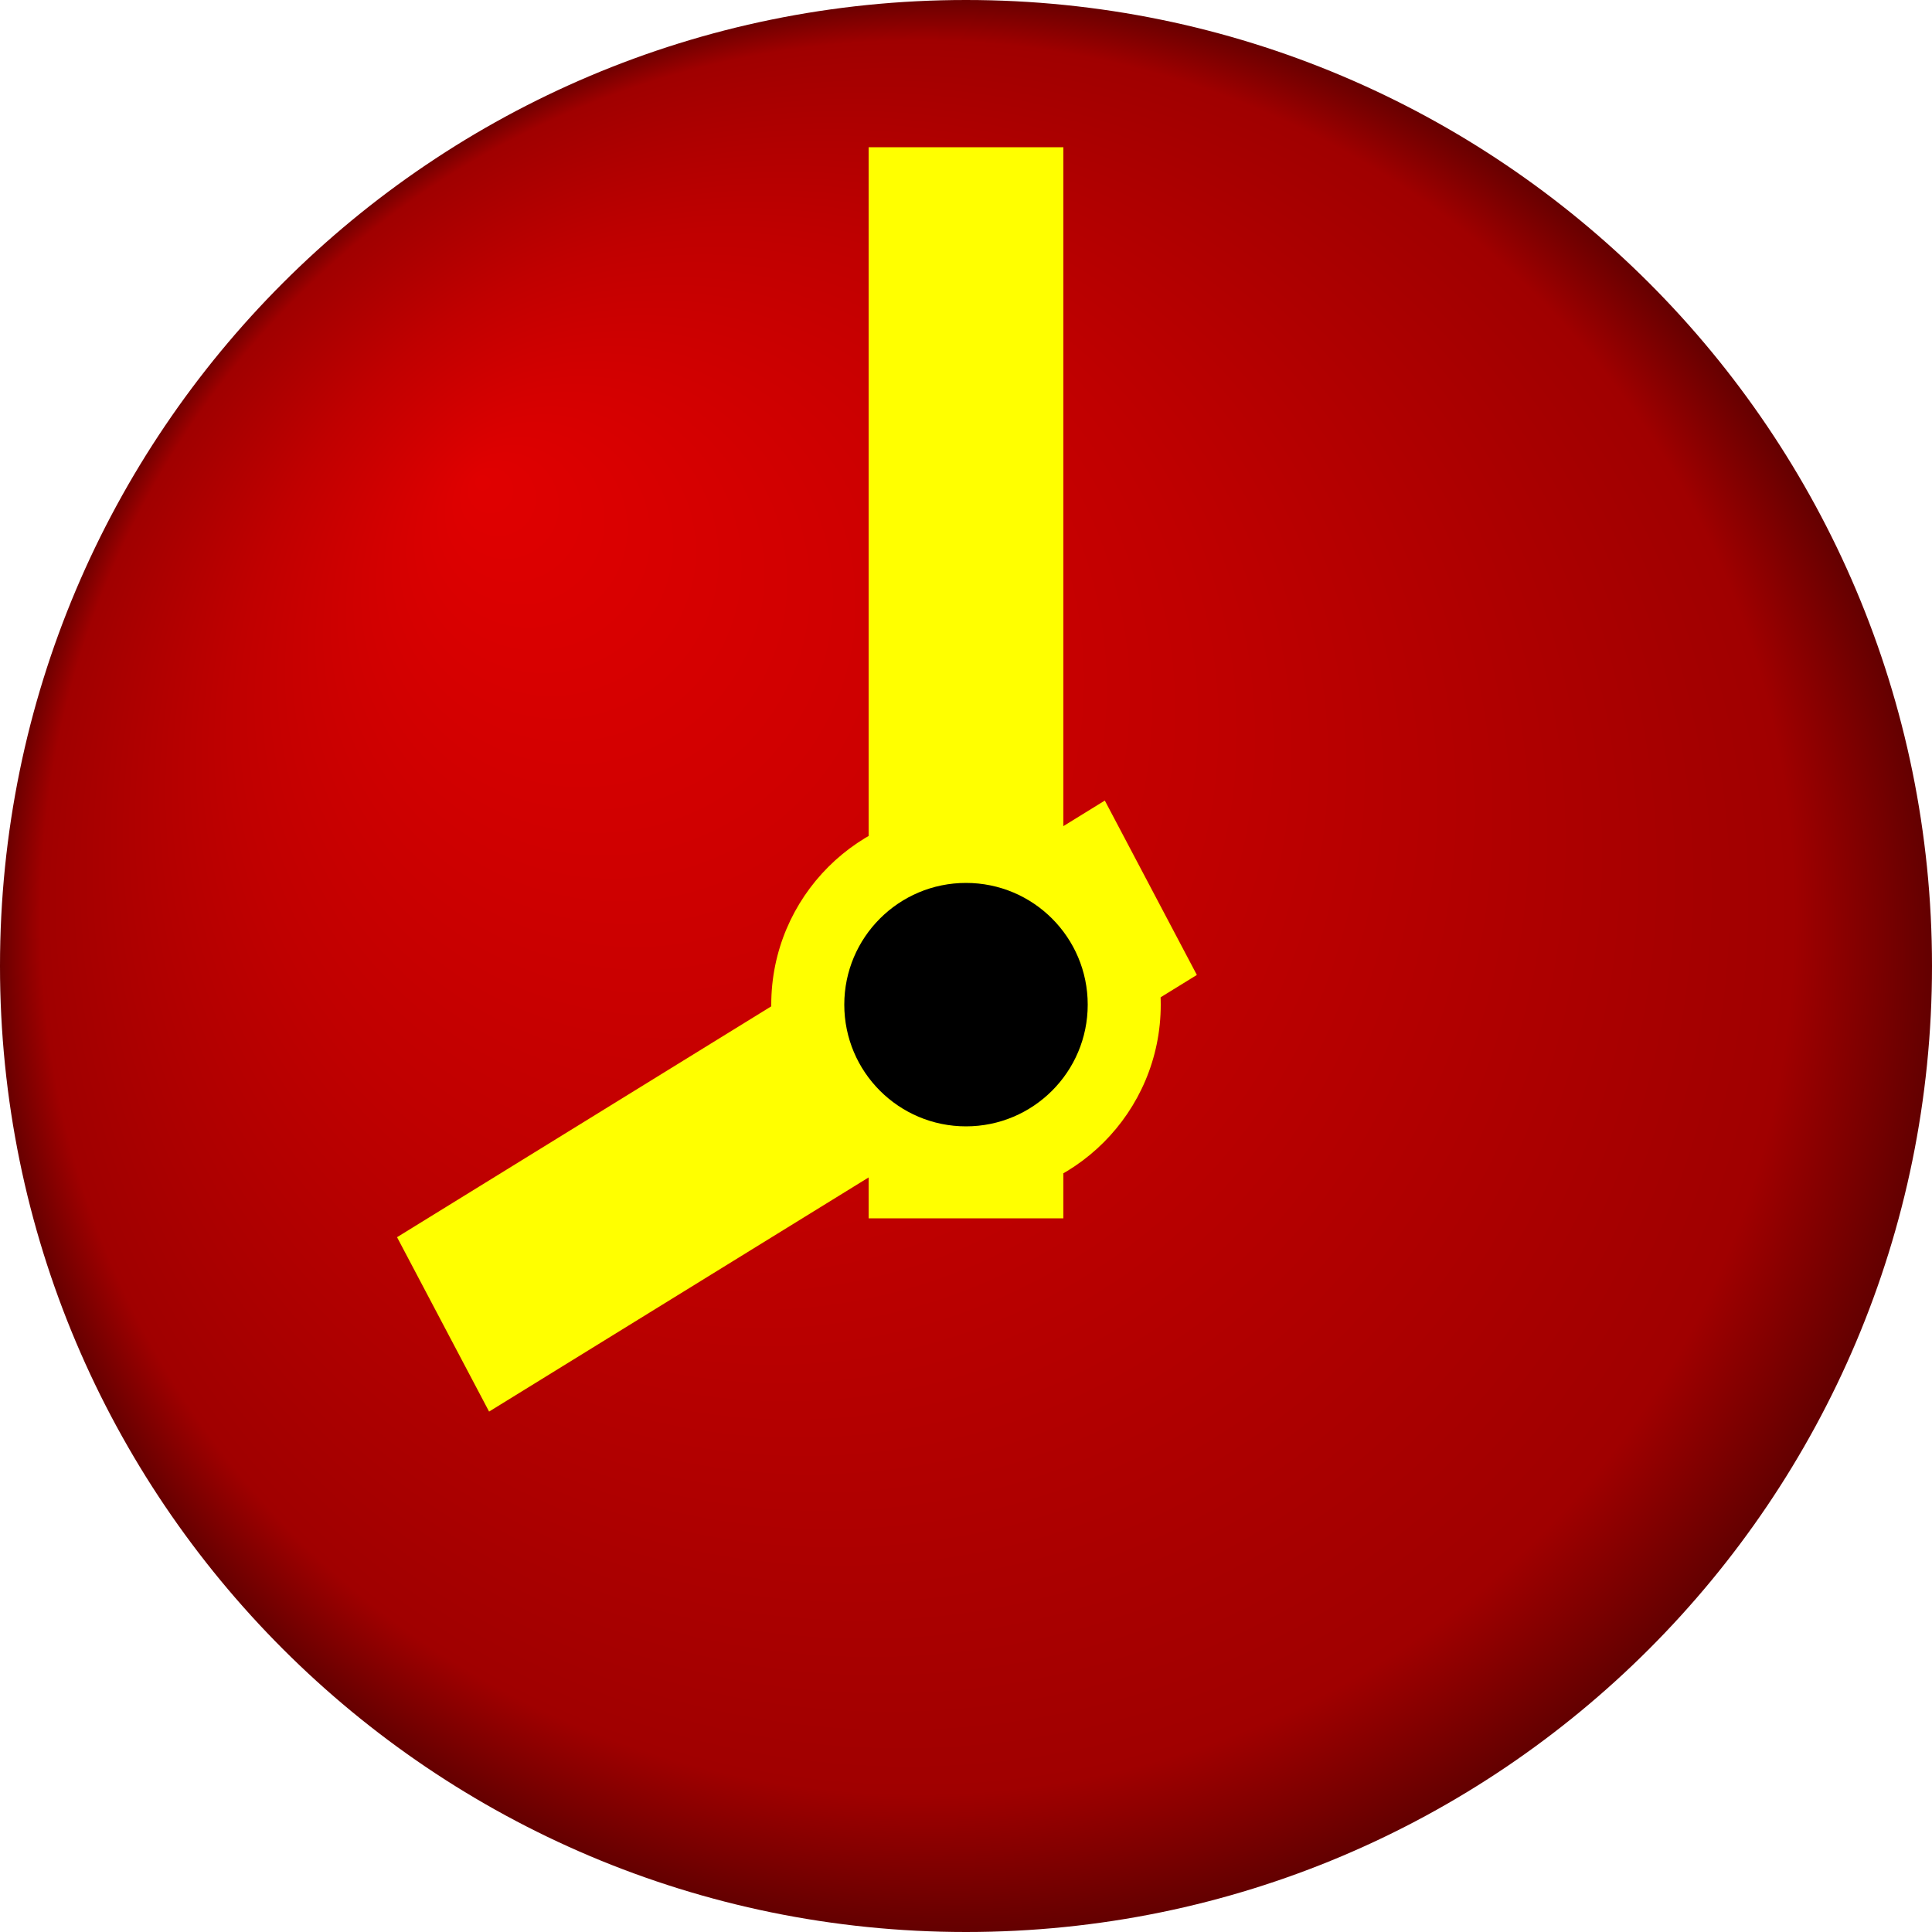
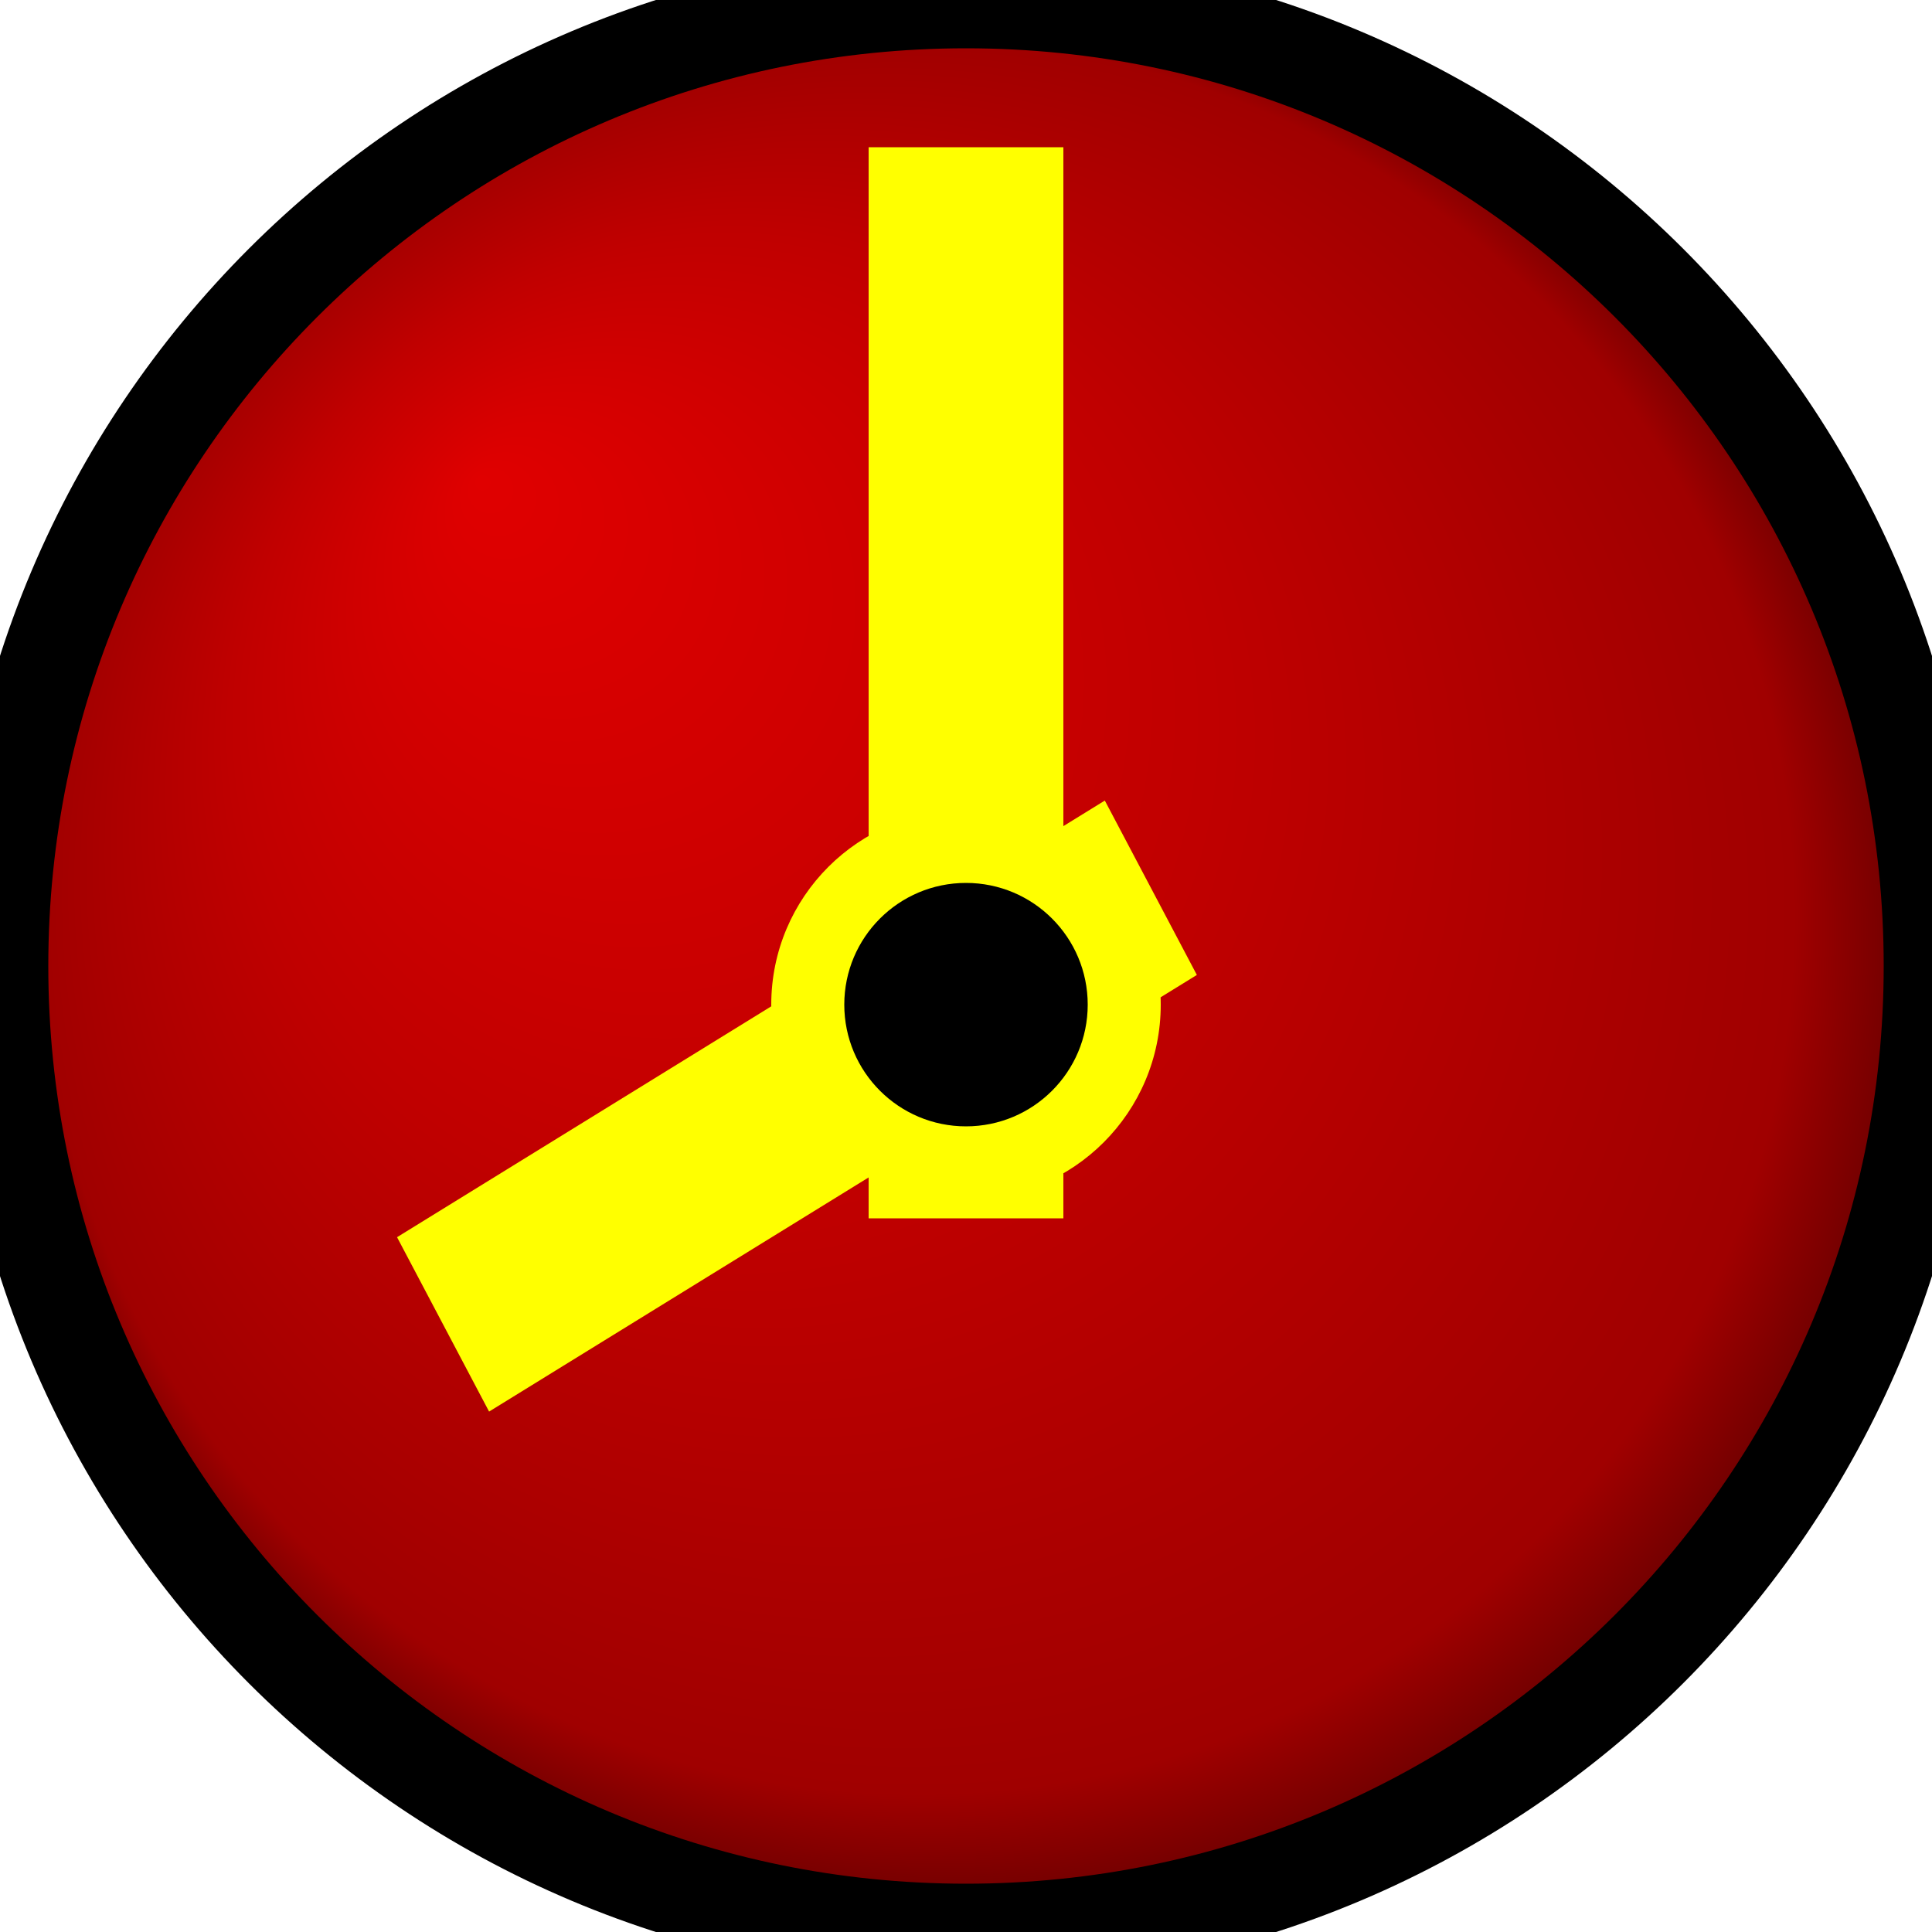
<svg xmlns="http://www.w3.org/2000/svg" version="1.1" width="1000" height="1000">
  <defs>
-     <radialGradient id="Shiny" cx="0.5" cy="0.5" r="0.5" fx="0.25" fy="0.25">
+     <radialGradient id="red_fill_ltd" cx="0.5" cy="0.5" r="0.5" fx="0.25" fy="0.25">
      <stop offset="0%" stop-color="#e00000" />
      <stop offset="50%" stop-color="#c00000" />
      <stop offset="90%" stop-color="#a00000" />
      <stop offset="100%" stop-color="#600000" />
    </radialGradient>
  </defs>
-   <circle r="500" cx="500" cy="500" fill="url(#Shiny)" />
+   <circle r="500" cx="500" cy="500" fill="url(#red_fill_ltd)" style="stroke: #000000; stroke-width: 50;" />
  <g transform="matrix(1.4 0 0 1.4 500 520)" id="579313">
    <g>
      <g transform="matrix(12 0 0 12 0 -125)">
        <path style="stroke: rgb(255,255,0); stroke-width: 2; stroke-dasharray: none; stroke-linecap: round; stroke-dashoffset: 0; stroke-linejoin: miter; stroke-miterlimit: 4; is-custom-font: none; font-file-url: none; fill: rgb(255,255,0); fill-rule: nonzero; opacity: 1;" transform=" translate(-32, -22)" d="M 30 7 h 4 v 31 h -4 z" />
      </g>
      <g transform="matrix(12 0 0 12 -62.5 37.5)">
        <path style="stroke: rgb(255,255,0); stroke-width: 2; stroke-dasharray: none; stroke-linecap: round; stroke-dashoffset: 0; stroke-linejoin: miter; stroke-miterlimit: 4; is-custom-font: none; font-file-url: none; fill: rgb(255,255,0); fill-rule: nonzero; opacity: 1;" transform=" translate(-27, -35)" d="M 36.1 27 l 1.9 3.6 L 17.9 43 L 16 39.4 z" />
      </g>
      <g transform="matrix(18 0 0 18 0 0)">
        <circle style="stroke: none; stroke-width: 1; stroke-dasharray: none; stroke-linecap: round; stroke-dashoffset: 0; stroke-linejoin: miter; stroke-miterlimit: 4; is-custom-font: none; font-file-url: none; fill: rgb(255,255,0); fill-rule: nonzero; opacity: 1;" cx="0" cy="0" r="4" />
      </g>
      <g transform="matrix(15 0 0 15 0 0)">
        <circle style="stroke: none; stroke-width: 1; stroke-dasharray: none; stroke-linecap: round; stroke-dashoffset: 0; stroke-linejoin: miter; stroke-miterlimit: 4; is-custom-font: none; font-file-url: none; fill: rgb(0,0,0); fill-rule: nonzero; opacity: 1;" cx="0" cy="0" r="3" />
      </g>
    </g>
  </g>
</svg>
